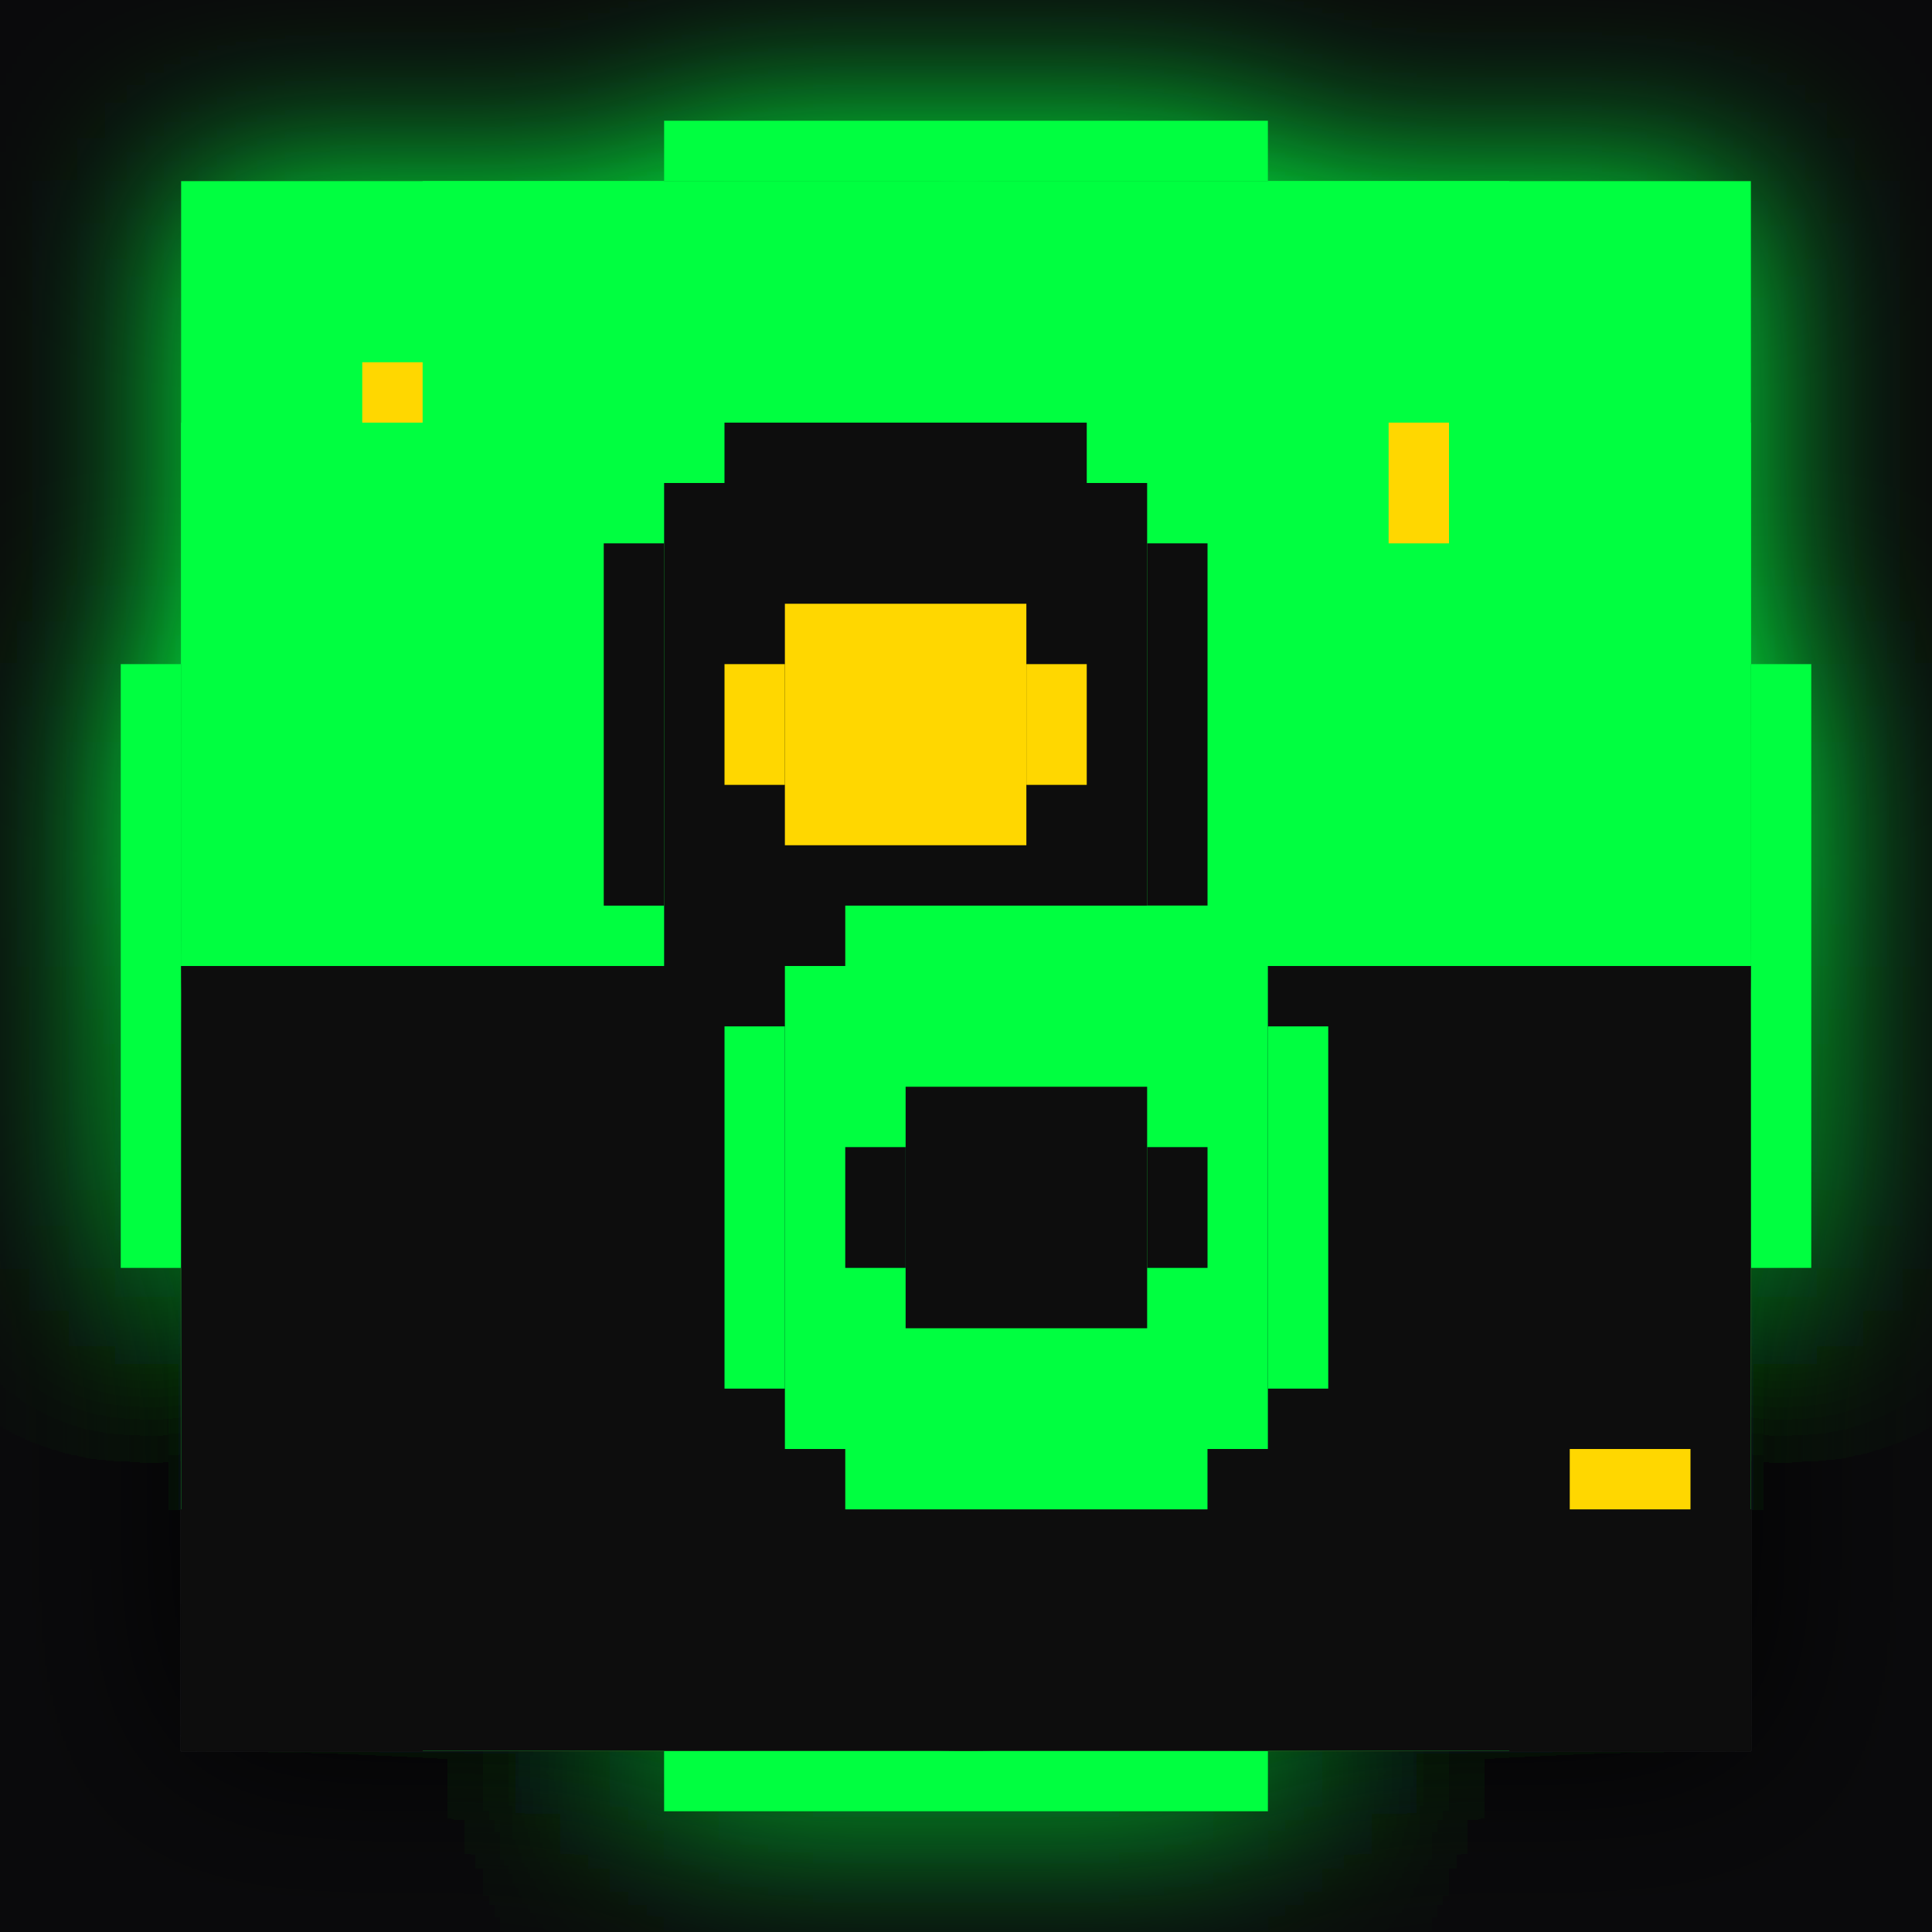
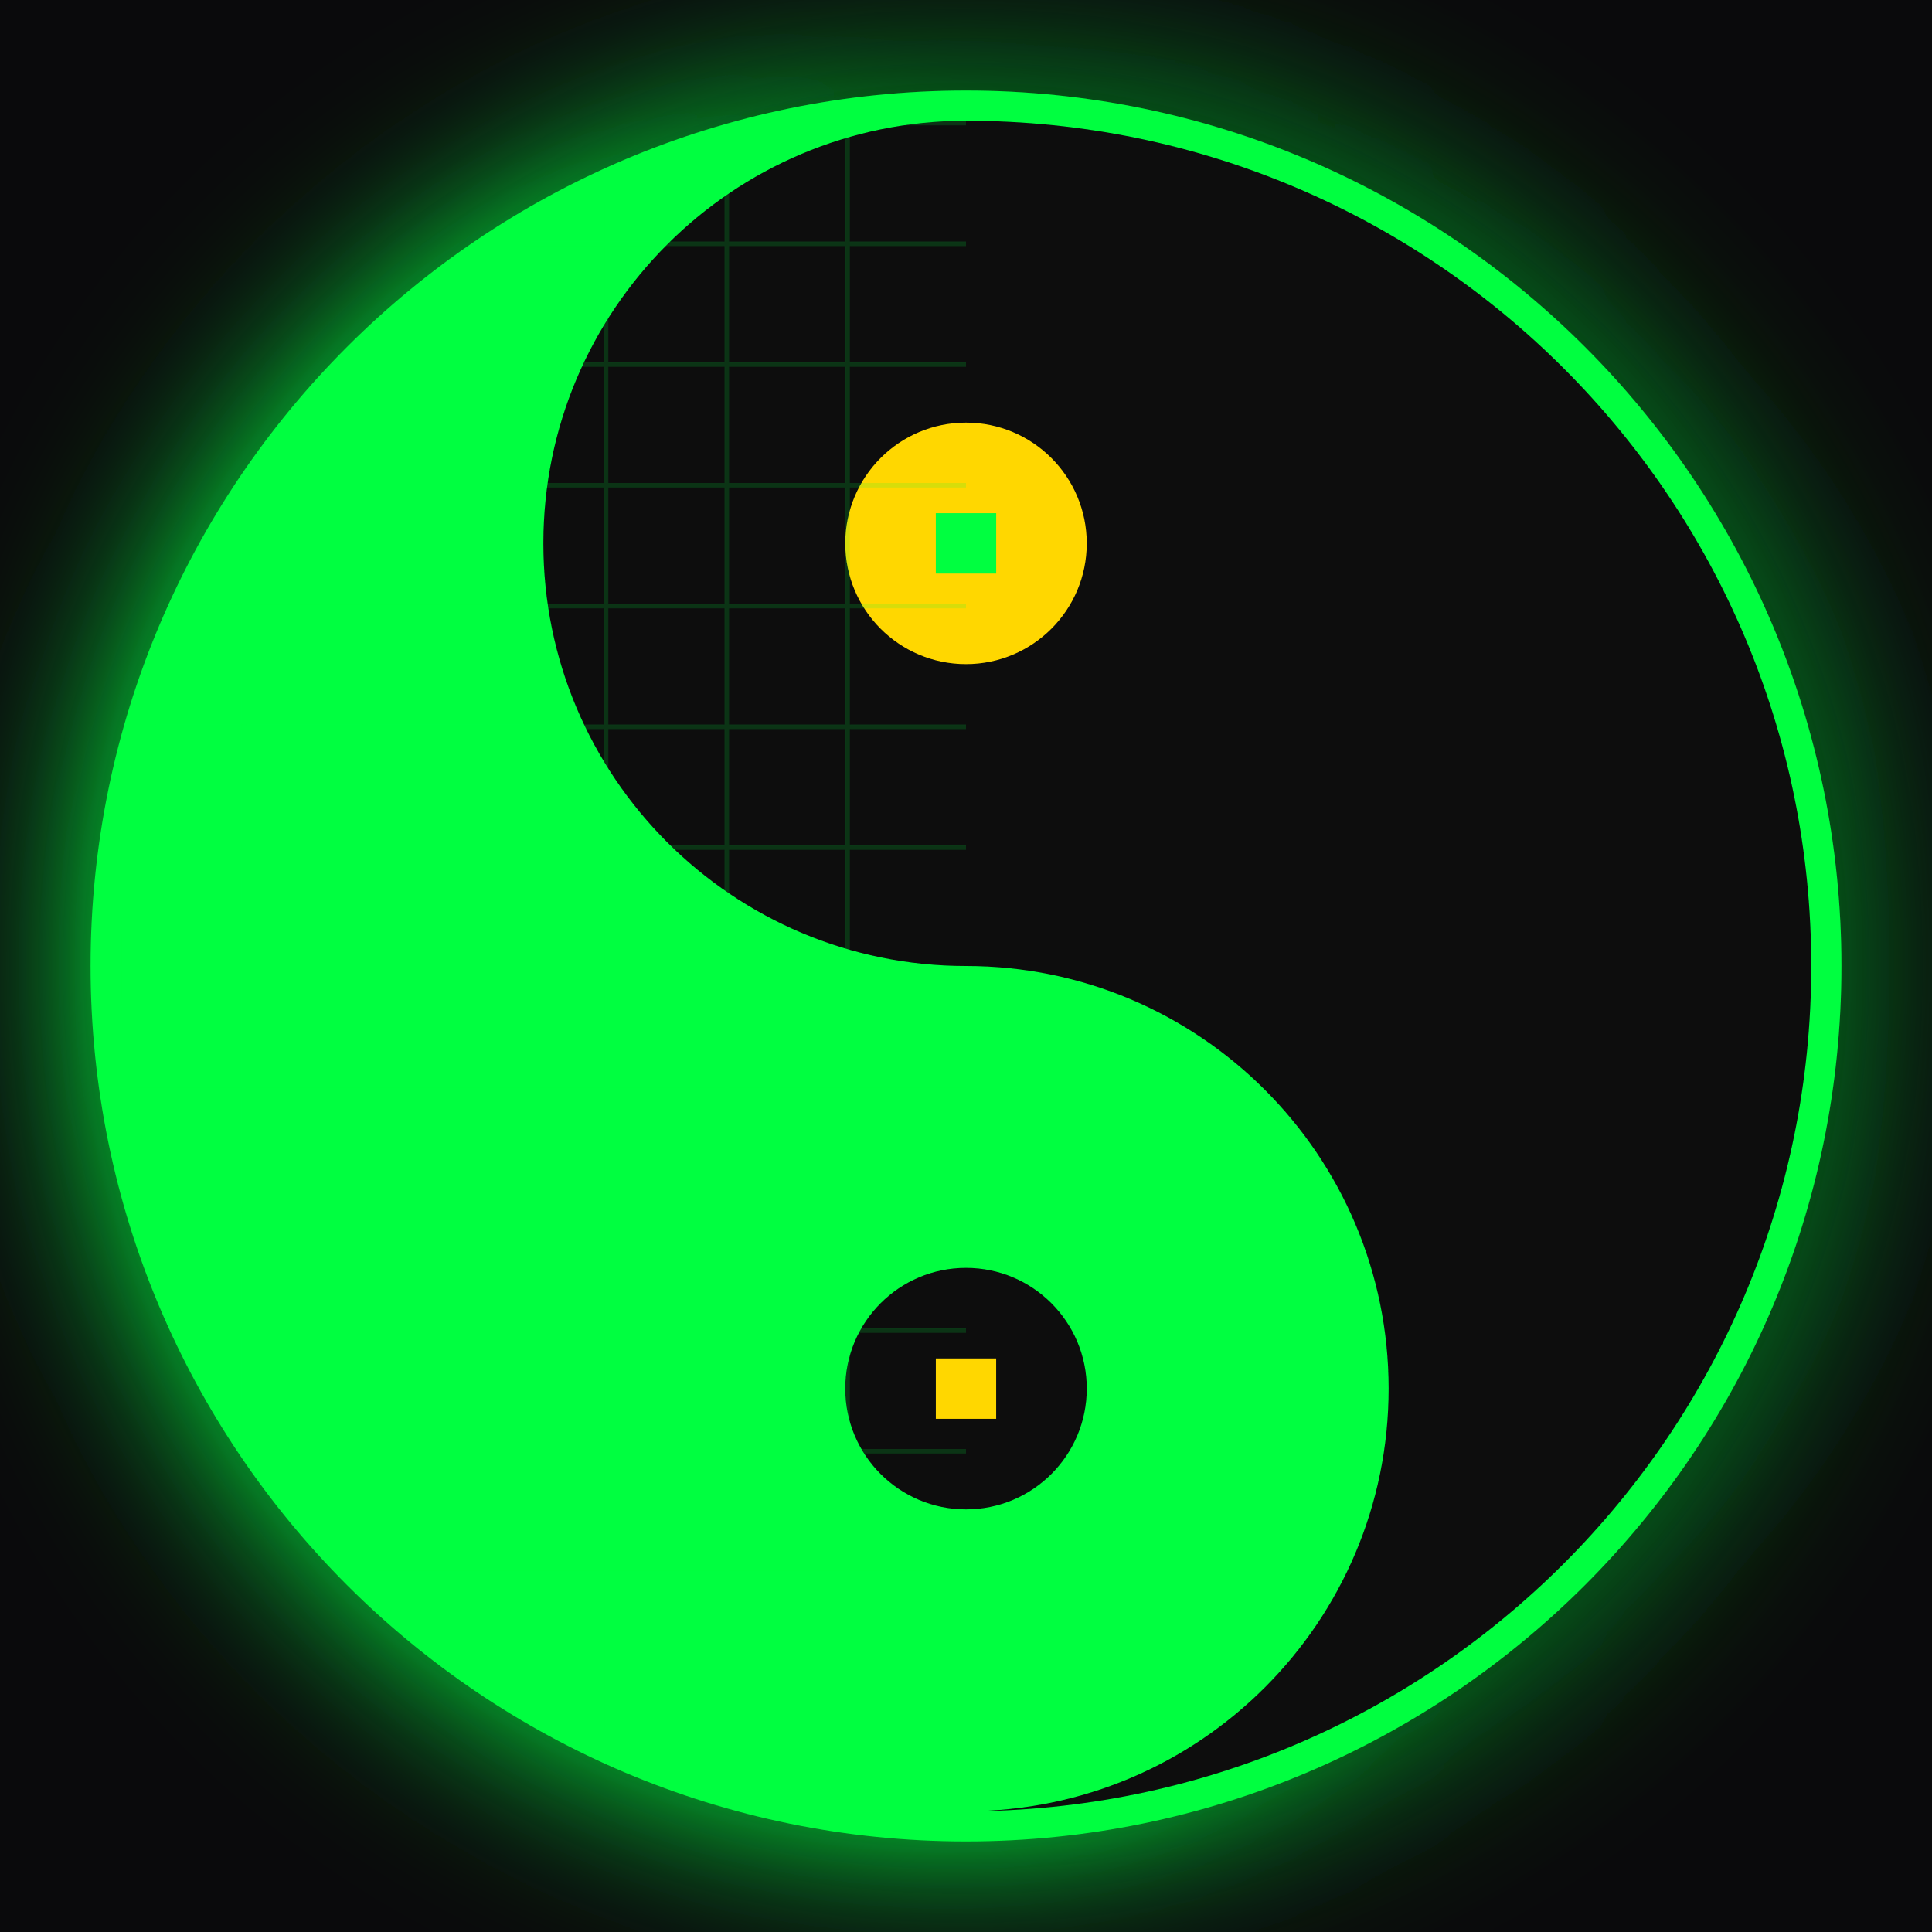
<svg xmlns="http://www.w3.org/2000/svg" width="64" height="64" viewBox="0 0 64 64" fill="none">
+   <rect width="64" height="64" fill="#0A0A0C" />
  <defs>
    <filter id="neon-glow" x="-20%" y="-20%" width="140%" height="140%">
      <feGaussianBlur stdDeviation="3" result="blur" />
      <feMerge>
        <feMergeNode in="blur" />
        <feMergeNode in="SourceGraphic" />
      </feMerge>
    </filter>
+     <pattern id="pixel-grid" width="4" height="4" patternUnits="userSpaceOnUse">
+       <rect width="4" height="4" fill="none" />
+       <path d="M 4 0 L 0 0 0 4" fill="none" stroke="#00FF41" stroke-width="0.3" stroke-opacity="0.2" />
+     </pattern>
  </defs>
-   <rect width="64" height="64" fill="#0A0A0C" />
  <g filter="url(#neon-glow)">
-     <rect x="22" y="4" width="20" height="2" fill="#00FF41" />
-     <rect x="22" y="58" width="20" height="2" fill="#00FF41" />
-     <rect x="4" y="22" width="2" height="20" fill="#00FF41" />
-     <rect x="58" y="22" width="2" height="20" fill="#00FF41" />
-     <rect x="14" y="6" width="8" height="2" fill="#00FF41" />
-     <rect x="10" y="8" width="4" height="2" fill="#00FF41" />
-     <rect x="8" y="10" width="2" height="4" fill="#00FF41" />
-     <rect x="6" y="14" width="2" height="8" fill="#00FF41" />
-     <rect x="42" y="6" width="8" height="2" fill="#00FF41" />
-     <rect x="50" y="8" width="4" height="2" fill="#00FF41" />
-     <rect x="54" y="10" width="2" height="4" fill="#00FF41" />
-     <rect x="56" y="14" width="2" height="8" fill="#00FF41" />
-     <rect x="14" y="56" width="8" height="2" fill="#00FF41" />
-     <rect x="10" y="54" width="4" height="2" fill="#00FF41" />
-     <rect x="8" y="50" width="2" height="4" fill="#00FF41" />
-     <rect x="6" y="42" width="2" height="8" fill="#00FF41" />
-     <rect x="42" y="56" width="8" height="2" fill="#00FF41" />
-     <rect x="50" y="54" width="4" height="2" fill="#00FF41" />
-     <rect x="54" y="50" width="2" height="4" fill="#00FF41" />
-     <rect x="56" y="42" width="2" height="8" fill="#00FF41" />
-     <path d="M 32 6               A 26 26 0 0 1 58 32              L 32 32 Z" fill="#00FF41" />
-     <path d="M 6 32               A 26 26 0 0 0 32 58              L 32 32 Z" fill="#0A0A0C" />
-     <path d="M 6 32              A 26 26 0 0 1 32 6              L 32 32 Z" fill="#00FF41" />
-     <path d="M 32 32              A 26 26 0 0 1 58 32              A 26 26 0 0 1 32 58 Z" fill="#0A0A0C" />
-     <rect x="6" y="32" width="52" height="26" fill="#0A0A0C" />
-     <rect x="6" y="6" width="52" height="26" fill="#00FF41" />
-     <rect x="22" y="16" width="16" height="16" fill="#0A0A0C" />
-     <rect x="20" y="18" width="2" height="12" fill="#0A0A0C" />
-     <rect x="38" y="18" width="2" height="12" fill="#0A0A0C" />
-     <rect x="24" y="14" width="12" height="2" fill="#0A0A0C" />
-     <rect x="24" y="32" width="12" height="2" fill="#0A0A0C" />
-     <rect x="26" y="20" width="8" height="8" fill="#FFD700" />
-     <rect x="24" y="22" width="2" height="4" fill="#FFD700" />
-     <rect x="34" y="22" width="2" height="4" fill="#FFD700" />
-     <rect x="26" y="32" width="16" height="16" fill="#00FF41" />
-     <rect x="24" y="34" width="2" height="12" fill="#00FF41" />
-     <rect x="42" y="34" width="2" height="12" fill="#00FF41" />
-     <rect x="28" y="30" width="12" height="2" fill="#00FF41" />
-     <rect x="28" y="48" width="12" height="2" fill="#00FF41" />
-     <rect x="30" y="36" width="8" height="8" fill="#0A0A0C" />
-     <rect x="28" y="38" width="2" height="4" fill="#0A0A0C" />
-     <rect x="38" y="38" width="2" height="4" fill="#0A0A0C" />
+     <circle cx="32" cy="32" r="28" fill="none" stroke="#00FF41" stroke-width="2" />
+     <path d="M 32 4 A 28 28 0 0 0 32 60 Z" fill="#00FF41" />
+     <path d="M 32 4 A 28 28 0 0 1 32 60 Z" fill="#0A0A0C" />
+     <circle cx="32" cy="18" r="14" fill="#0A0A0C" />
+     <circle cx="32" cy="46" r="14" fill="#00FF41" />
+     <circle cx="32" cy="18" r="4" fill="#FFD700" />
+     <circle cx="32" cy="46" r="4" fill="#0A0A0C" />
+     <rect x="31" y="45" width="2" height="2" fill="#FFD700" />
+     <rect x="31" y="17" width="2" height="2" fill="#00FF41" />
  </g>
-   <rect x="12" y="12" width="2" height="2" fill="#FFD700" />
-   <rect x="52" y="48" width="4" height="2" fill="#FFD700" />
-   <rect x="46" y="14" width="2" height="4" fill="#FFD700" />
+   <path d="M 32 4 A 28 28 0 0 0 32 60 Z" fill="url(#pixel-grid)" opacity="0.8" />
</svg>
